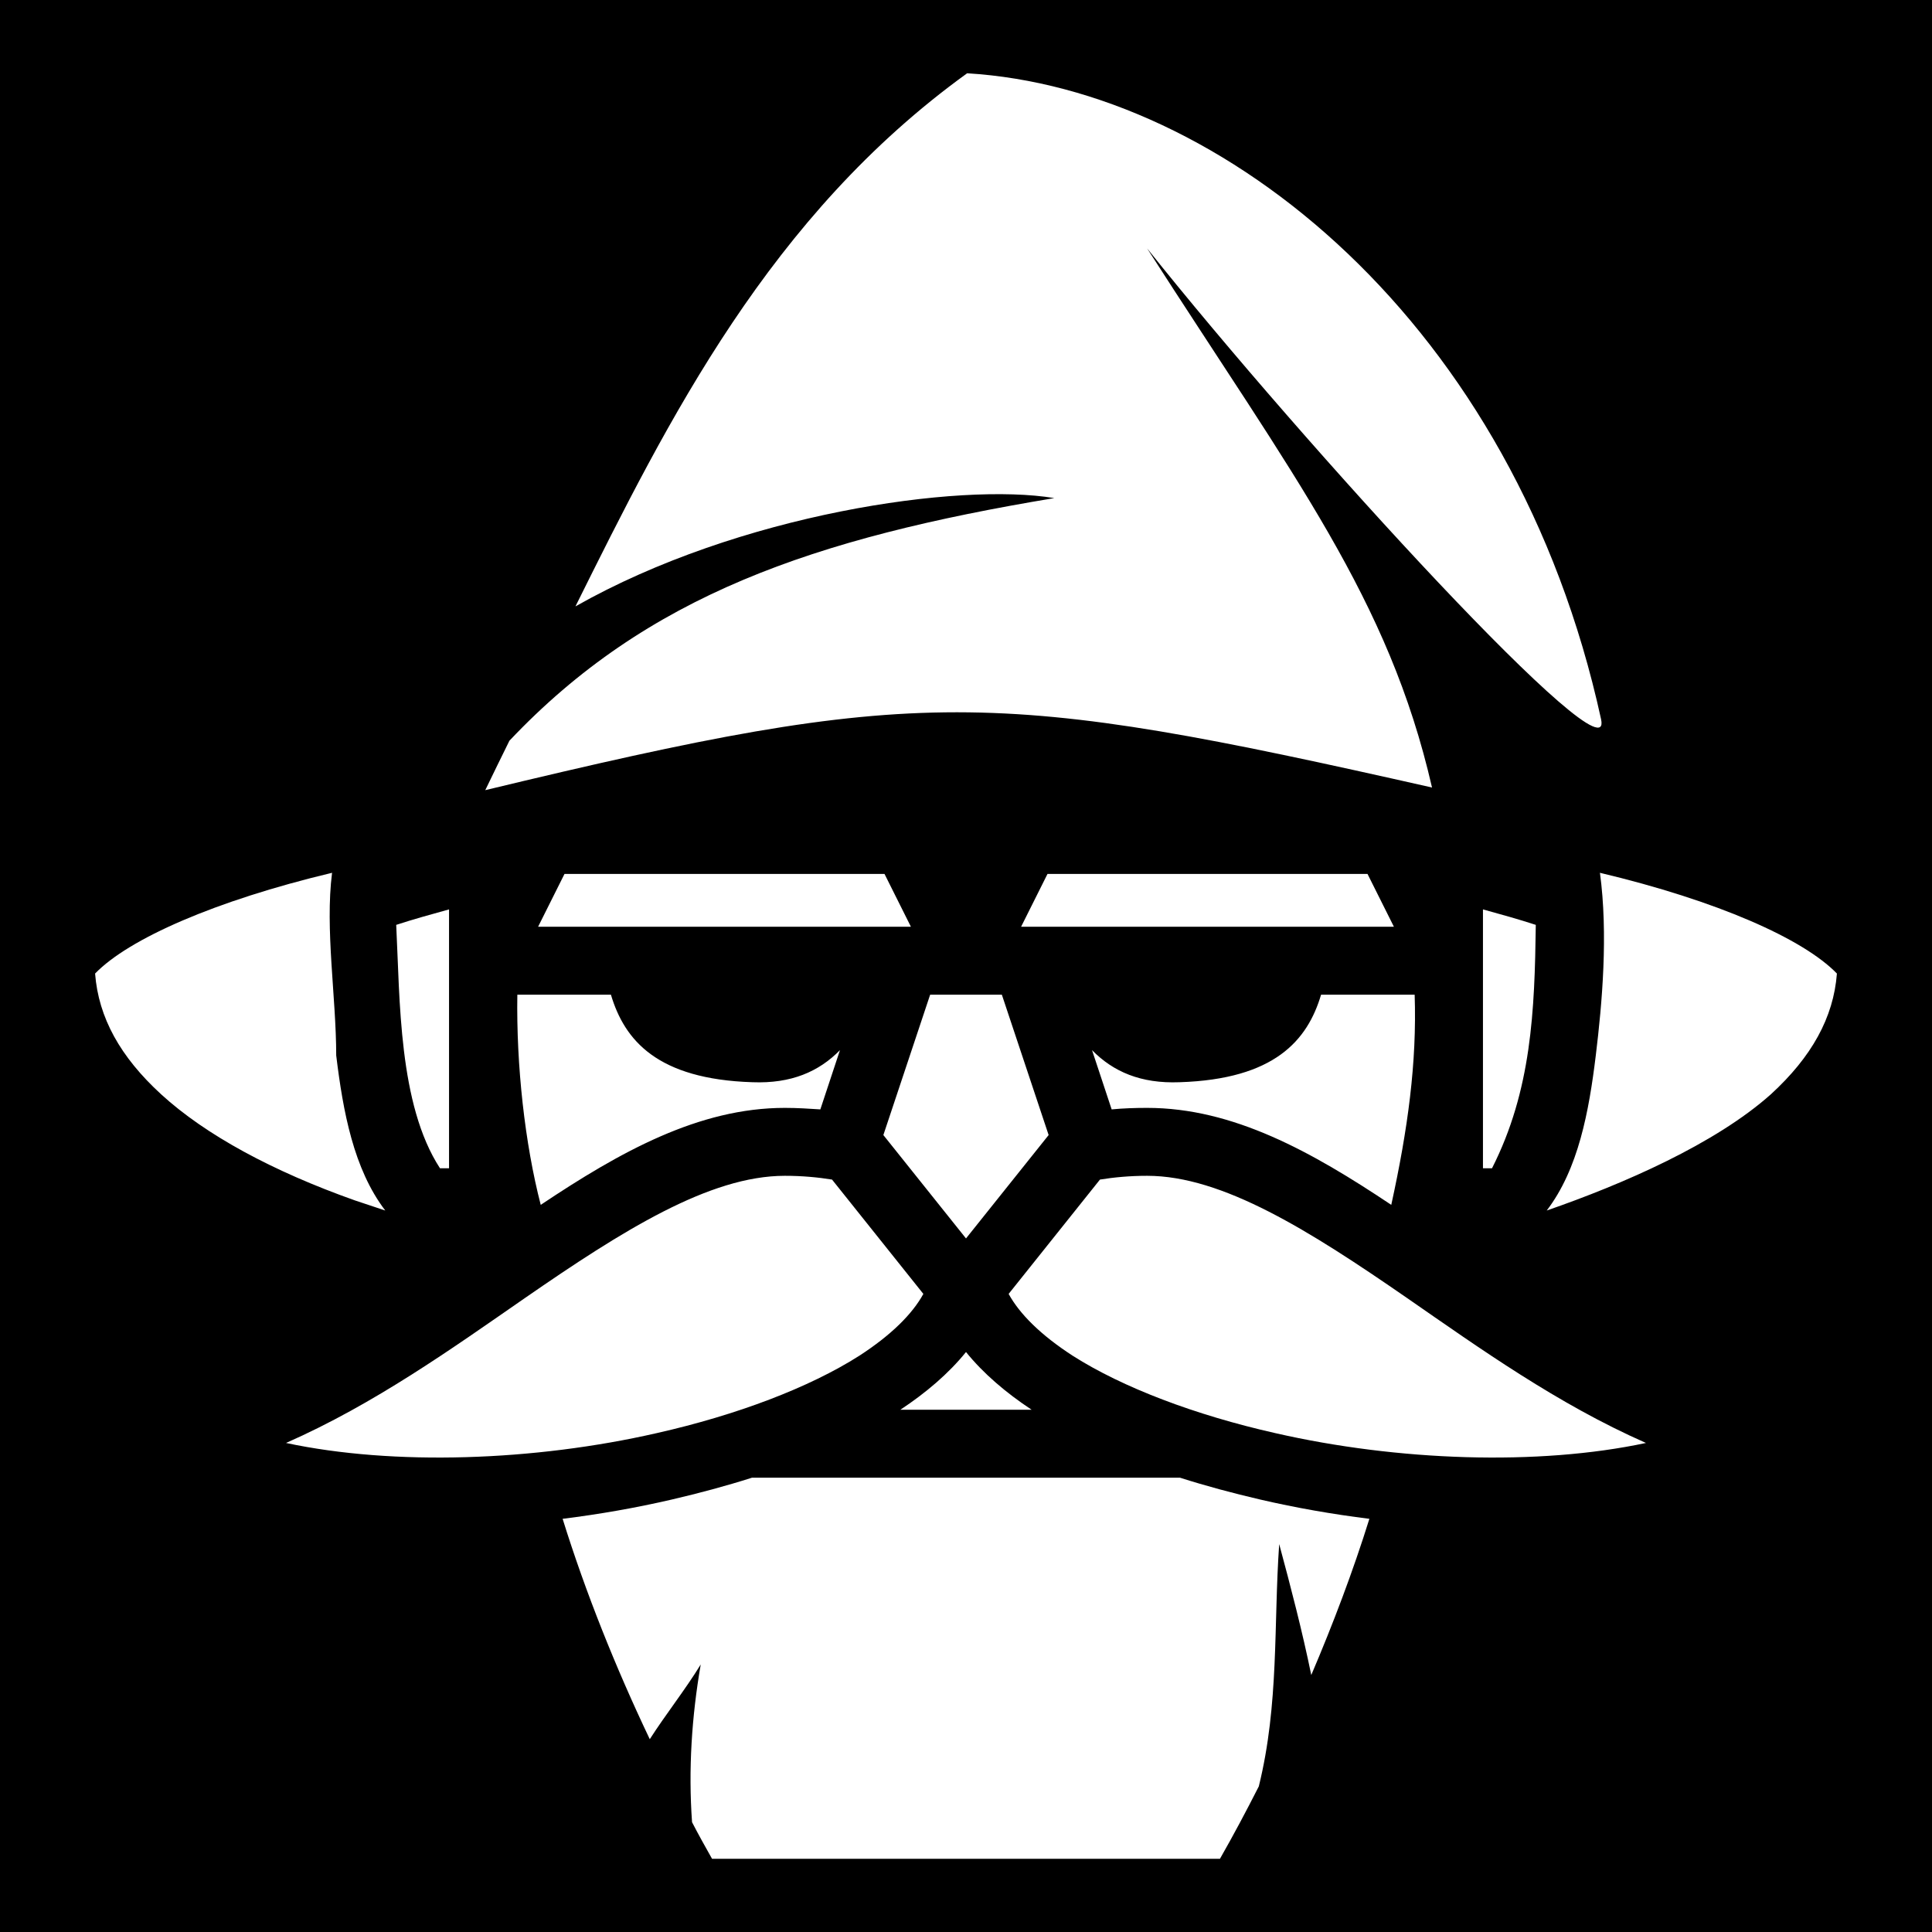
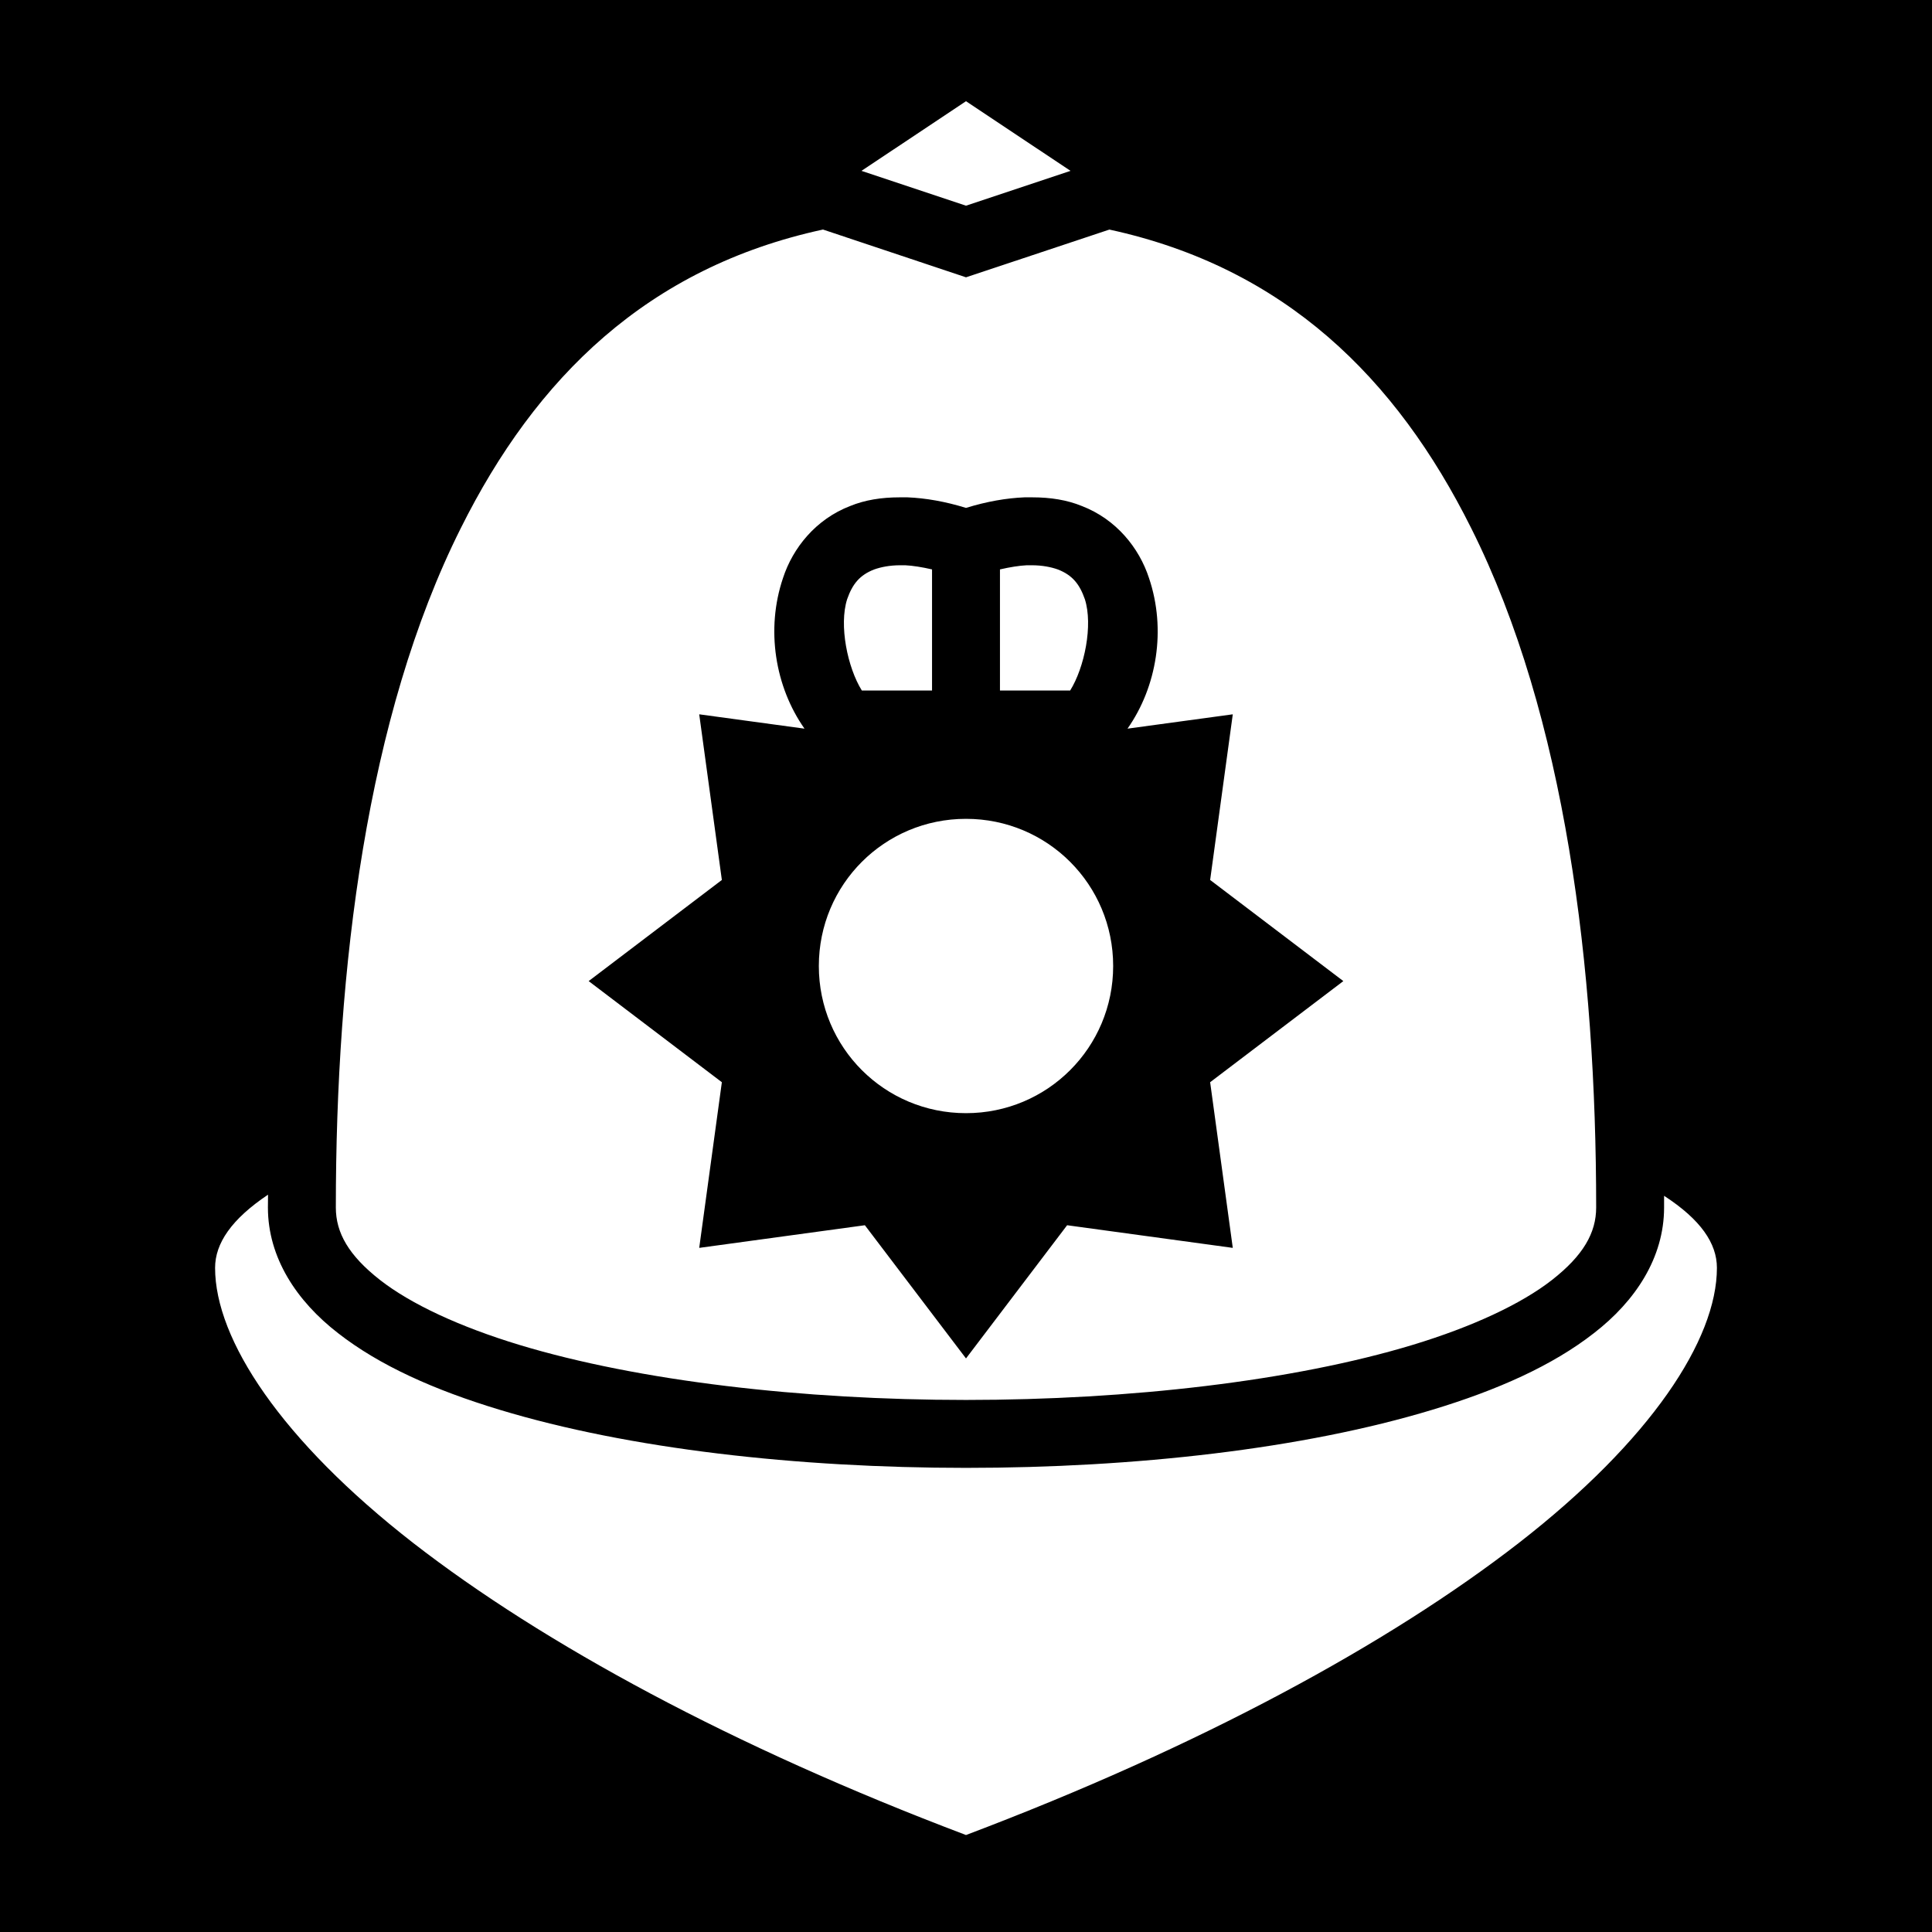
<svg xmlns="http://www.w3.org/2000/svg" viewBox="0 0 512 512">
  <path d="M0 0h512v512H0z" />
-   <path fill="#fff" d="M256.3 19.42C204 57.2 177.2 111 152.5 160.7c43.4-24.6 101.7-32.9 126.9-28.7-63.8 10.6-108 25.8-144.4 64.3-2.2 4.5-4.1 8.3-6.4 13.1 115.4-27.8 134.4-27 250.9-.7C368 158.6 343 126.6 304 65.83 345.9 118.4 428.1 208.1 424.3 190.6 401.4 85.73 324.2 23.49 256.3 19.42zM88 231.3c-31 7.4-53.9 17.5-62.8 26.7.9 11.7 6.7 22.1 17.5 32 11.8 10.8 29.6 20.4 51.3 28.1 2.69.9 5.39 1.8 8.1 2.7-8.4-11-11.2-26.3-13-41.1 0-15.4-3-33.5-1.1-48.4zm336 0c2.2 16.2.6 34.5-1.1 48.4-1.8 14.8-4.6 30.1-13 41.1 20.2-7 44.6-17.6 59.4-30.8 10.8-9.9 16.6-20.3 17.5-32-8.9-9.2-31.7-19.3-62.8-26.7zm-274.4.3-7 14h98.8l-7-14zm128 0-7 14h98.8l-7-14zM119 241c-4.7 1.3-9.4 2.6-14 4.1 1 19.9.6 47.6 11.6 64.5h2.4zm274 0v68.6h2.4c10.5-20.7 11.3-41.8 11.6-64.5-4.6-1.5-9.3-2.8-14-4.1zm-255.9 22.6c-.3 18.8 2 39.5 6.2 55.7 21.1-14.1 41.9-25.7 64.7-25.7 3.2 0 6.4.2 9.4.4l5.2-15.7c-5.6 5.7-12.9 8.9-23.2 8.5-25.2-.8-33.9-11.1-37.5-23.2zm109.4 0-12.4 37.2 21.9 27.4 21.9-27.4-12.4-37.2zm103.6 0c-3.6 12.1-12.3 22.4-37.5 23.2-10.3.4-17.6-2.8-23.2-8.5l5.2 15.7c3.1-.3 6.3-.4 9.4-.4 22.8 0 43.6 11.6 64.7 25.7 4.4-20.1 6.8-37.6 6.2-55.7zm-142.1 48c-20 0-43 14.5-68.9 32.4-19.2 13.3-39.9 28.1-63.3 38.4 28.6 6.1 65.8 4.8 98.2-2.6 21.3-4.8 40.5-12.1 53.7-20.5 8.5-5.5 14.1-11.1 17-16.4l-24.2-30.3c-3.7-.6-7.9-1-12.5-1zm96 0c-4.6 0-8.8.4-12.5 1l-24.2 30.3c2.9 5.3 8.5 10.9 17 16.4 13.2 8.4 32.4 15.7 53.7 20.5 32.4 7.4 69.6 8.7 98.2 2.6-23.4-10.3-44.1-25.1-63.3-38.4-25.9-17.9-48.9-32.4-68.9-32.4zm-48 46.7c-4.6 5.7-10.6 10.8-17.4 15.3h34.8c-6.8-4.5-12.8-9.6-17.4-15.3zm-56.7 33.3c-6.9 2.2-14 4.1-21.3 5.8-9.5 2.2-19.2 3.9-28.9 5.1 6.1 19.6 14.1 39.5 23 58.2l.1.2c4.3-6.7 9.4-13.1 13.5-19.8-2.4 13.9-3.3 27.9-2.3 41.8 1.7 3.3 3.5 6.5 5.3 9.7h134.6c3.6-6.3 7-12.7 10.3-19.2 5.4-21.9 3.9-42.8 5.4-64.2 3.1 11.5 6.1 23 8.5 34.7 5.8-13.6 11.1-27.6 15.4-41.4-9.7-1.2-19.4-2.9-28.9-5.1-7.3-1.7-14.4-3.6-21.3-5.8z" />
+   <path fill="#fff" d="m256 26.82-27.7 18.46 27.7 9.23 27.7-9.23L256 26.82zm-37.9 34.01C171.6 70.9 142 100.1 122.1 140 97.12 189.9 89 256.8 89 320c0 6.7 3.4 12.7 11.7 19.2 8.2 6.4 21.1 12.4 36.9 17.2C169.3 366 212.7 371 256 371c43.3 0 86.7-5 118.4-14.6 15.8-4.8 28.7-10.8 36.9-17.2 8.3-6.5 11.7-12.5 11.7-19.2 0-63.2-8.1-130.1-33.1-180-19.9-39.9-49.5-69.09-95.9-79.16l-38 12.65-37.9-12.66zm20.3 70.97h2.1c4.8.2 10 1.1 15.5 2.8 5.5-1.7 10.7-2.6 15.5-2.8h2.1c4.8 0 9.2.7 13.1 2.3 9.1 3.5 15.2 11.1 17.8 19.1 4.6 13.6 2.1 28.8-5.7 39.9l27.9-3.8-6 43.9L356 260l-35.3 26.8 6 43.9-43.9-6L256 360l-26.8-35.3-43.9 6 6-43.9L156 260l35.3-26.8-6-43.9 27.9 3.8c-7.8-11.1-10.3-26.3-5.7-39.9 2.6-8 8.7-15.6 17.8-19.1 3.9-1.6 8.3-2.3 13.1-2.3zm.2 18c-2.9 0-5.2.5-6.9 1.1-3.9 1.5-5.8 3.9-7.2 7.9-2.2 6.9.1 18.1 3.9 24.2H247v-32.1c-2.6-.6-5.1-1-7.1-1.1h-1.3zm34.8 0h-1.3c-2 .1-4.5.5-7.1 1.1V183h18.6c3.8-6.1 6.1-17.3 3.9-24.2-1.4-4-3.3-6.4-7.2-7.9-1.7-.6-4-1.1-6.9-1.1zM256 217c-21.6 0-39 17.4-39 39s17.4 39 39 39 39-17.4 39-39-17.4-39-39-39zM71.03 316.6C61.34 323.1 57 329.5 57 336c0 19 17.55 45.7 52.5 72.9 34.4 26.7 84.6 54 146.5 77.4 61.9-23.4 112.1-50.7 146.5-77.4 35-27.2 52.5-53.9 52.5-72.9 0-6.5-4.3-12.8-14-19.1v3.1c0 13.3-7.6 24.8-18.6 33.3-11 8.6-25.6 15.1-42.8 20.3C345.3 384 300.7 389 256 389c-44.7 0-89.3-5-123.6-15.4-17.2-5.2-31.8-11.7-42.81-20.3C78.6 344.8 71 333.3 71 320c0-1.1.02-2.2.03-3.4z" />
</svg>
